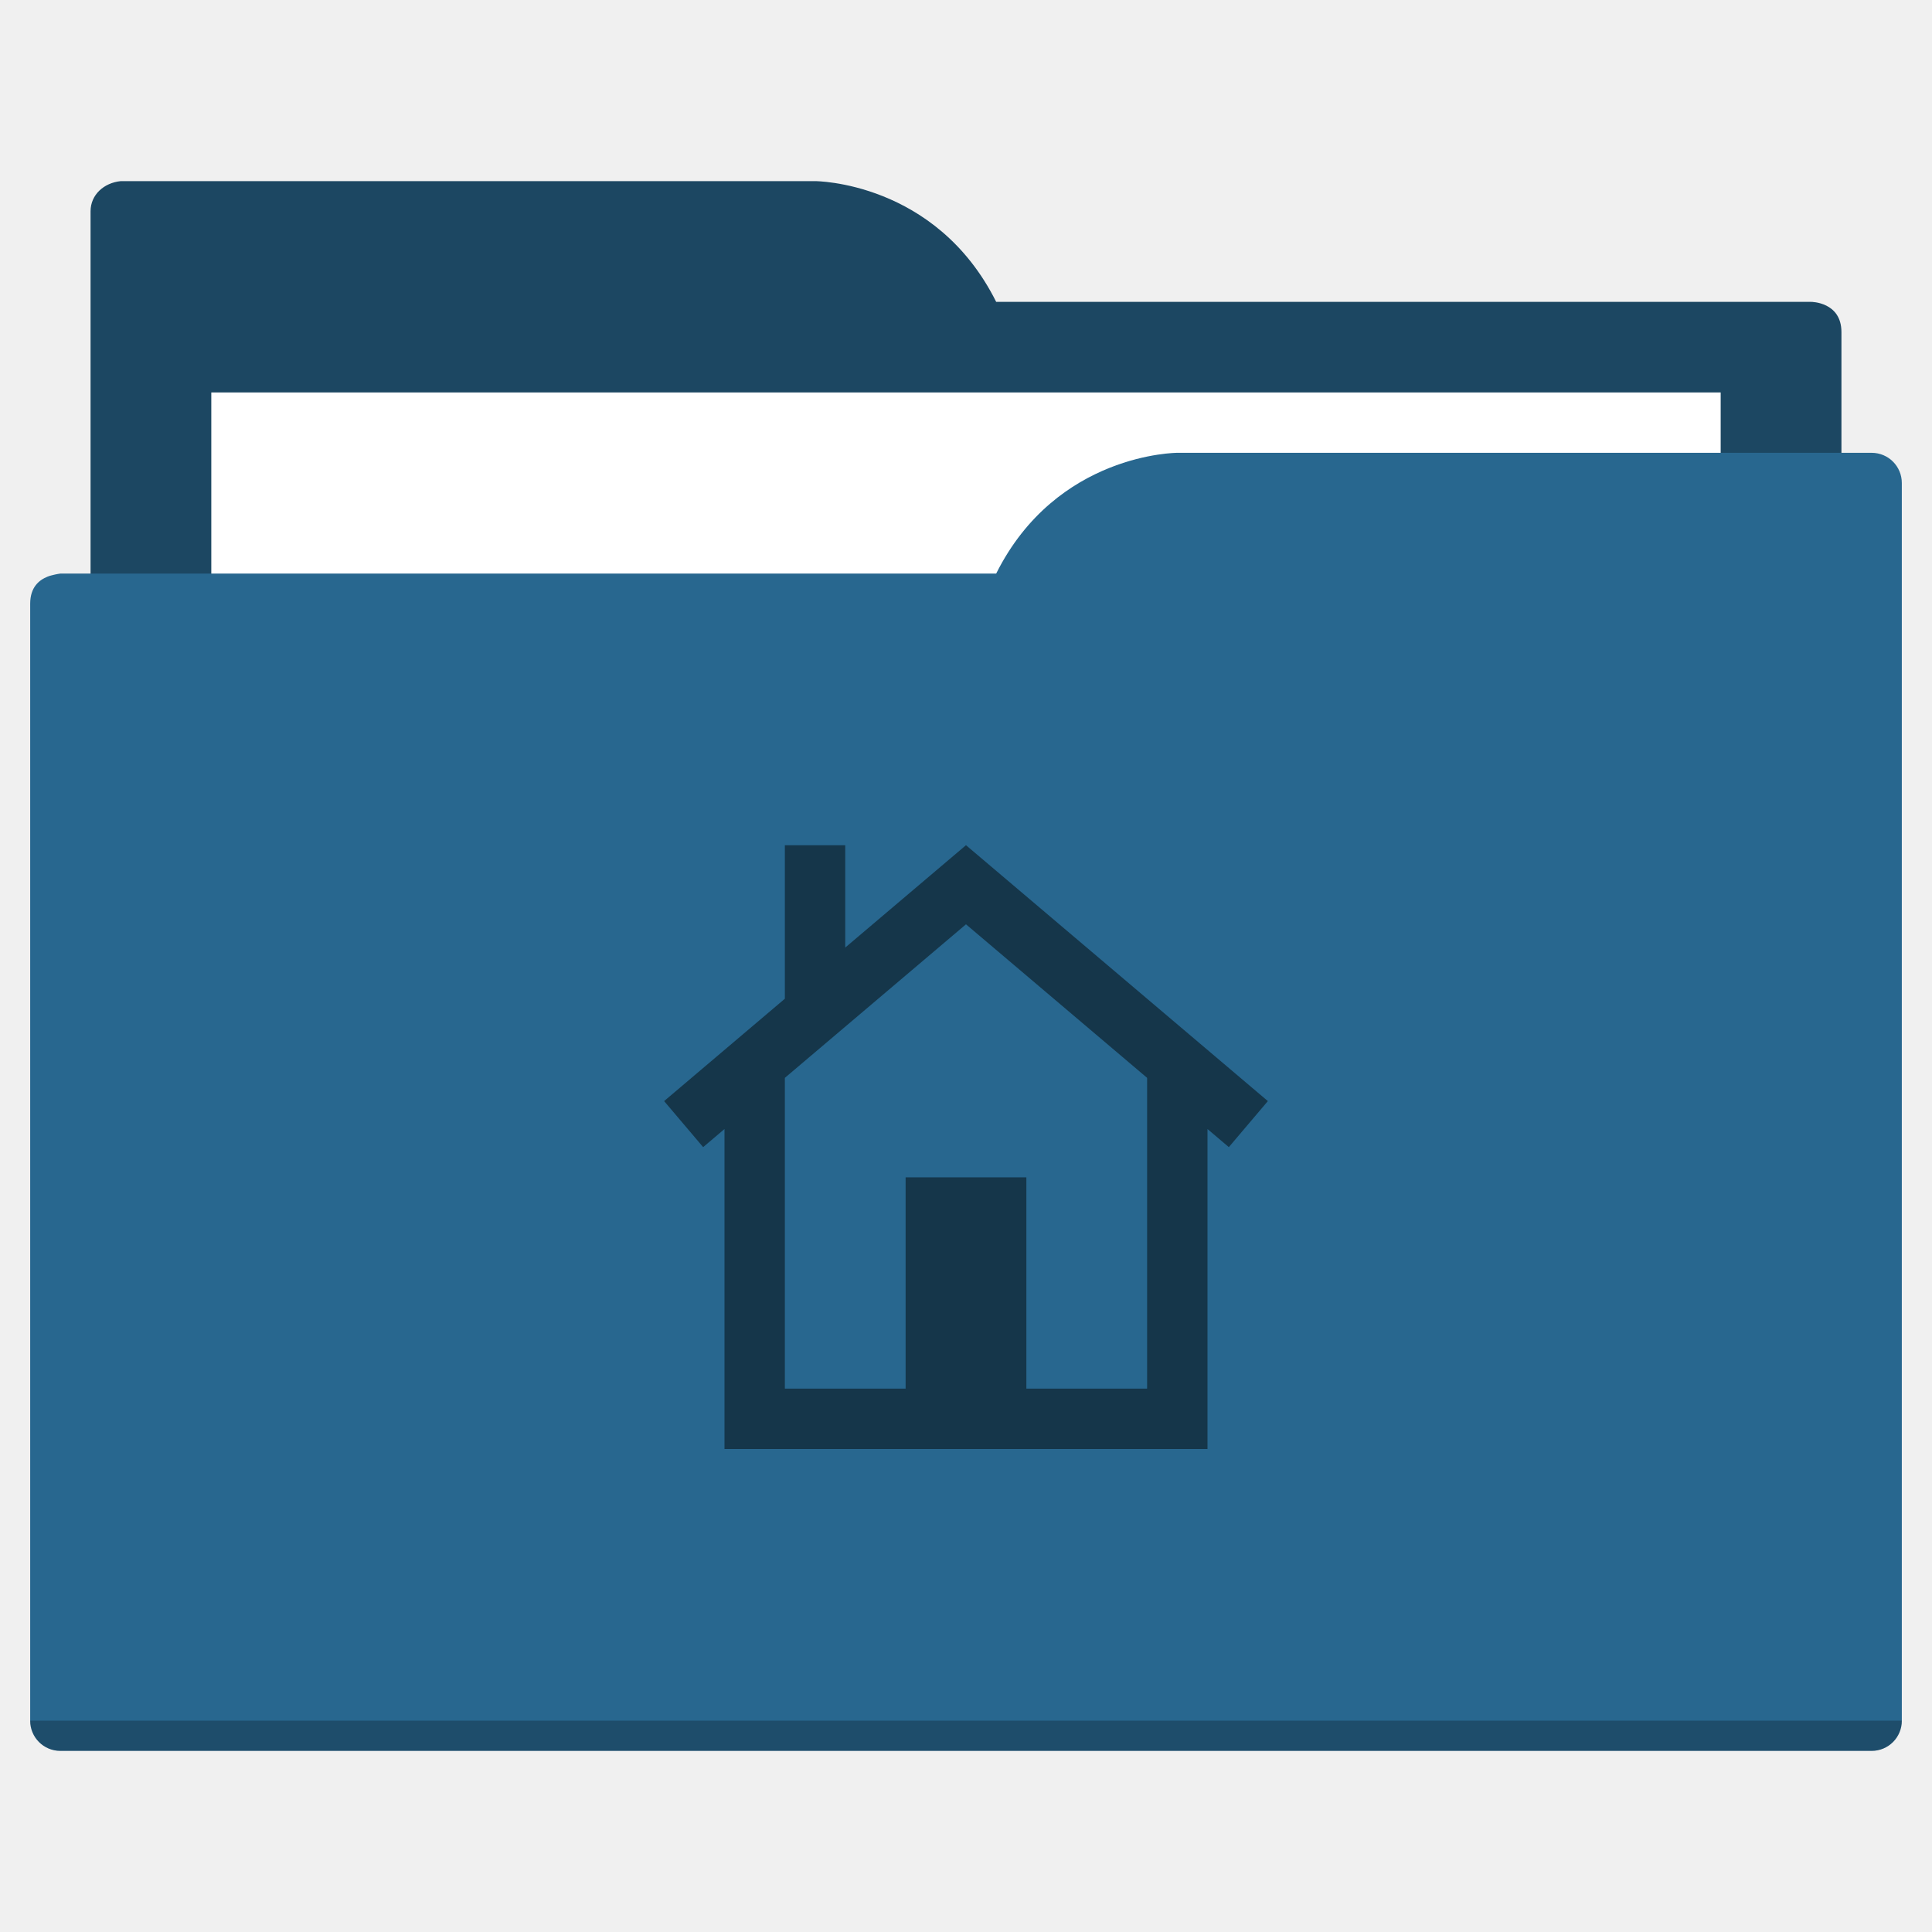
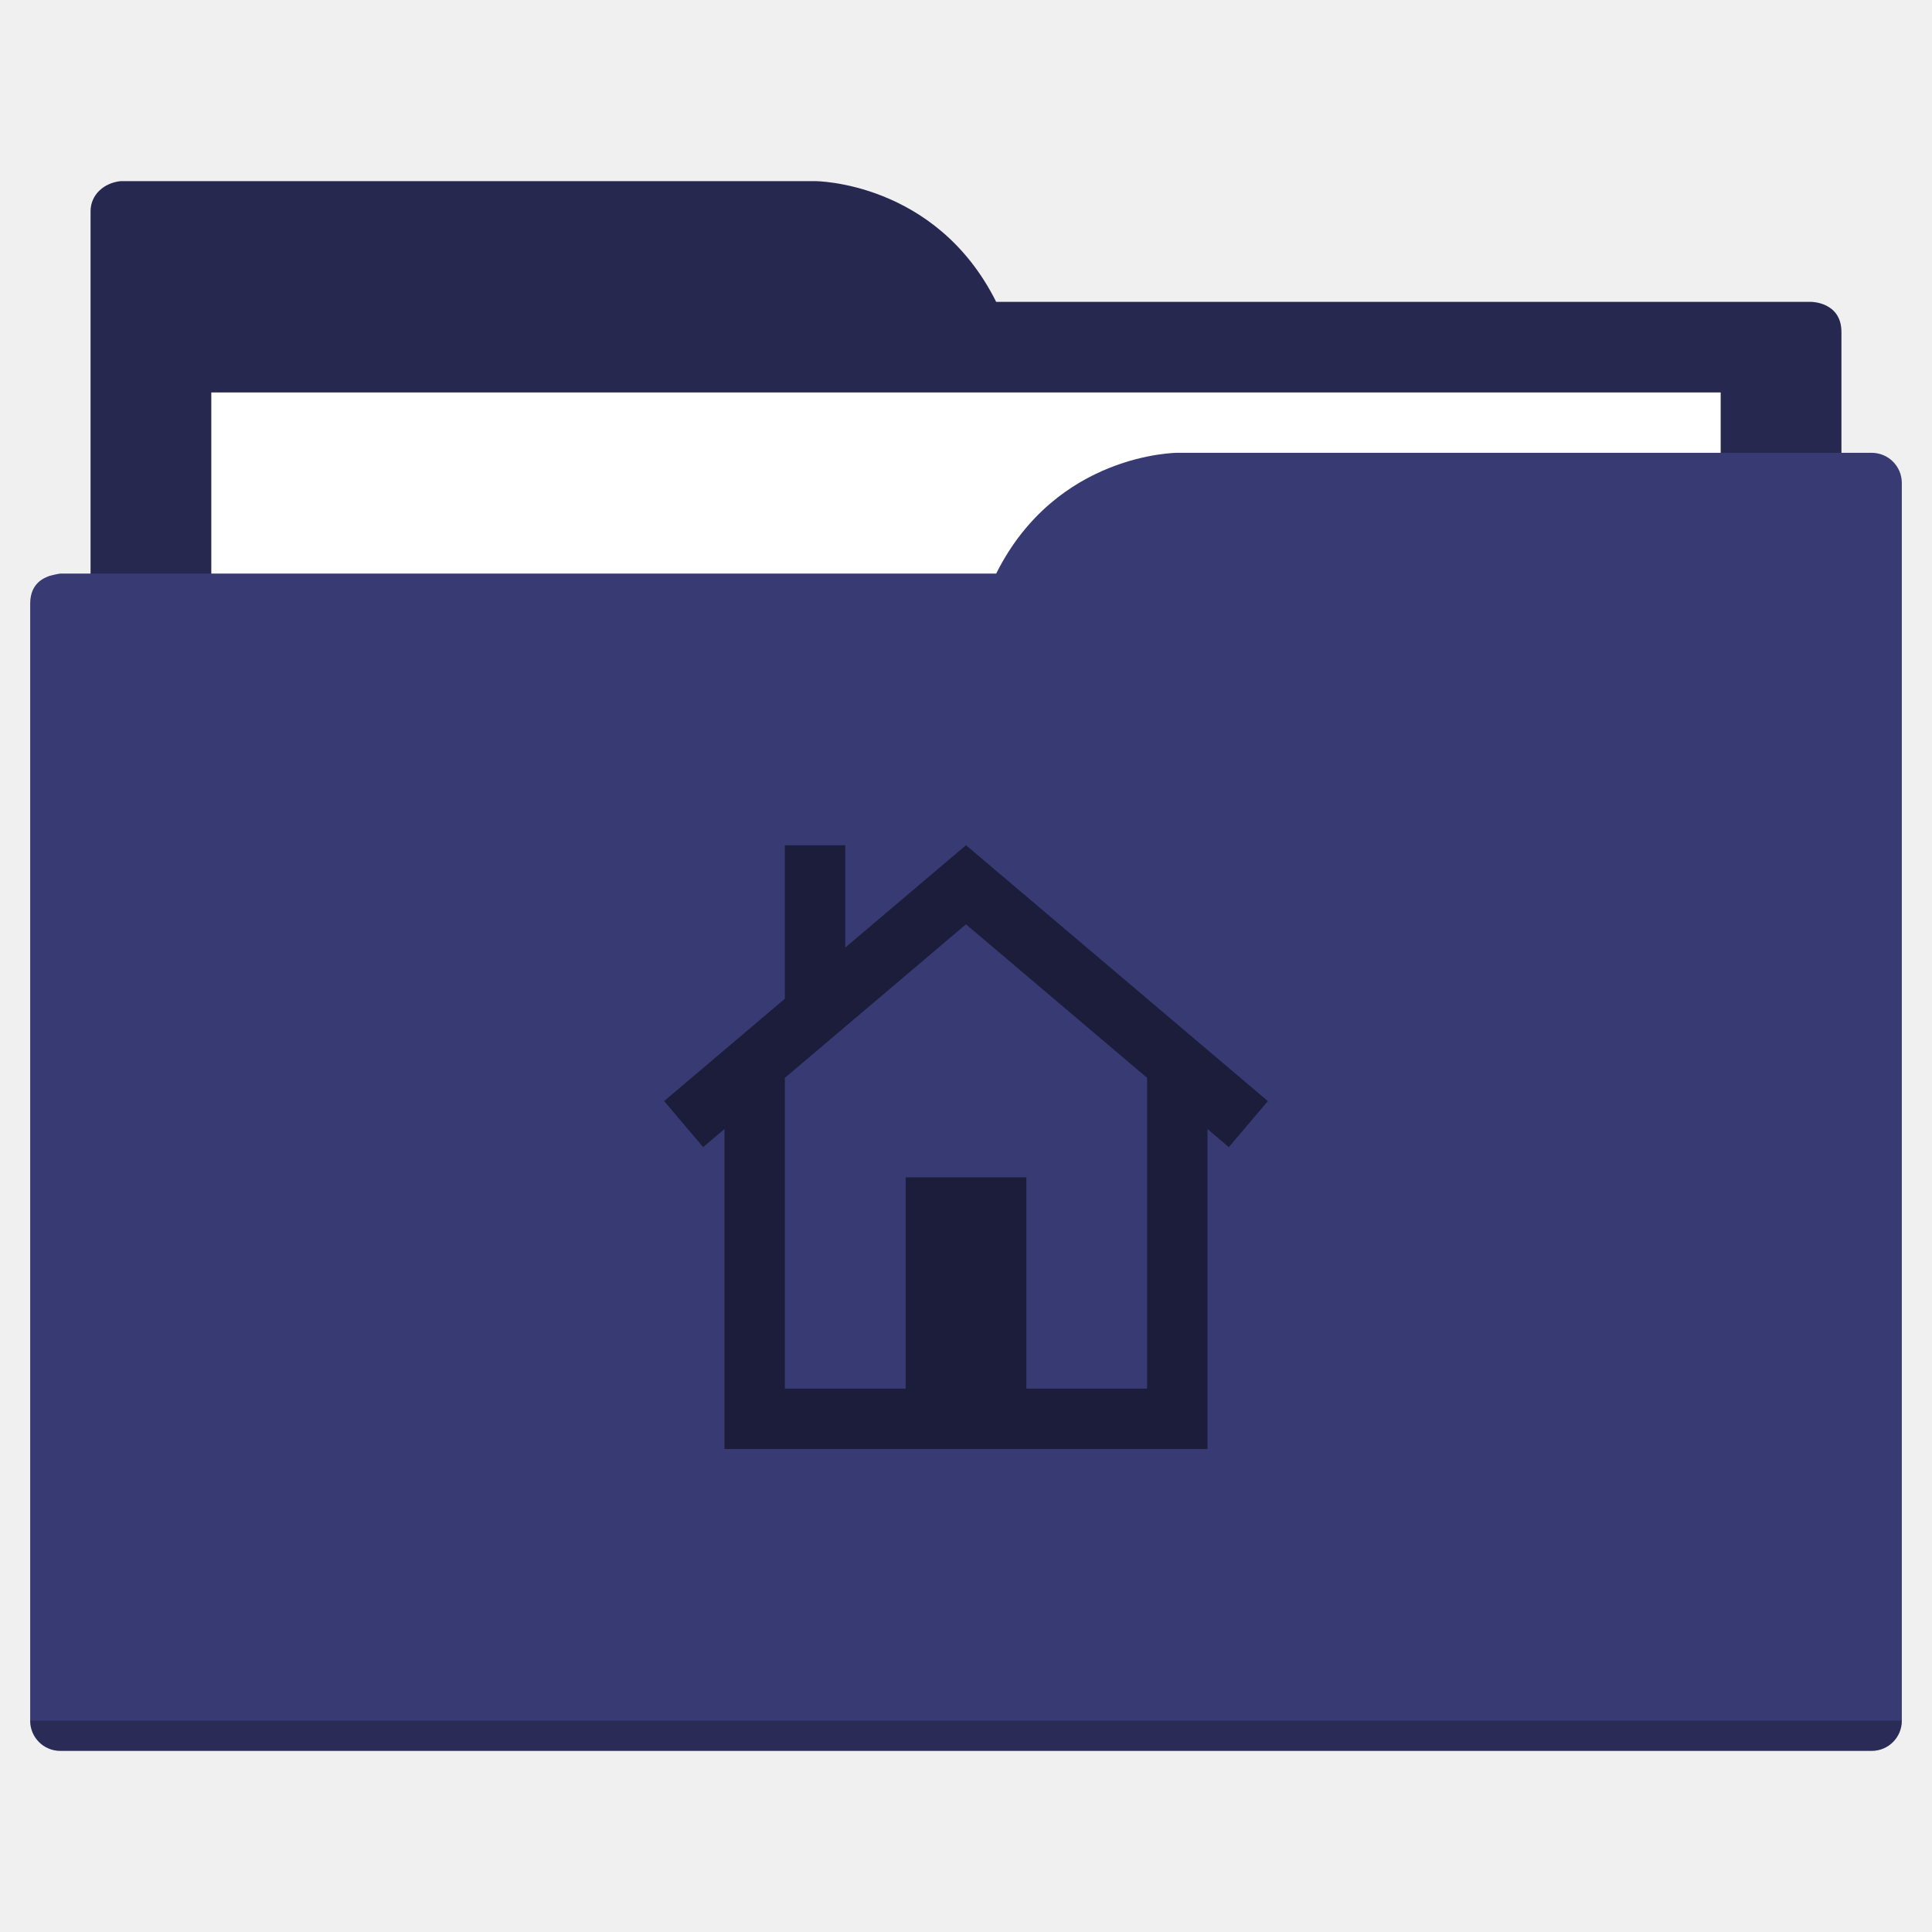
<svg xmlns="http://www.w3.org/2000/svg" width="64" height="64" id="svg5453" version="1.1" viewBox="0 0 64 64">
  <defs id="defs5455" />
  <g id="layer1" transform="translate(-384.5714,-483.798)">
-     <path style="fill:#1c4762;fill-opacity:1;fill-rule:evenodd;stroke:none;stroke-width:1px;stroke-linecap:butt;stroke-linejoin:miter;stroke-opacity:1" d="M 4 6 C 3.449 6.055 3 6.446 3 7 L 3 9 L 3 49 L 61 49 L 61 14 L 61 13 L 61 11 C 61 10 60 10 60 10 L 58 10 L 37 10 L 33 10 C 31 6 27 6 27 6 L 5 6 L 4 6 z " transform="translate(384.5714,483.798)" id="folderTab-3" />
+     <path style="fill:#262850;fill-opacity:1;fill-rule:evenodd;stroke:none;stroke-width:1px;stroke-linecap:butt;stroke-linejoin:miter;stroke-opacity:1" d="M 4 6 C 3.449 6.055 3 6.446 3 7 L 3 9 L 3 49 L 61 49 L 61 14 L 61 13 L 61 11 C 61 10 60 10 60 10 L 58 10 L 37 10 L 33 10 C 31 6 27 6 27 6 L 5 6 L 4 6 z " transform="translate(384.5714,483.798)" id="folderTab-3" />
    <path style="color:#000000;text-decoration:none;text-decoration-line:none;text-decoration-style:solid;text-decoration-color:#000000;white-space:normal;clip-rule:nonzero;display:inline;overflow:visible;visibility:visible;opacity:1;isolation:auto;mix-blend-mode:normal;color-interpolation:sRGB;color-interpolation-filters:linearRGB;solid-color:#000000;solid-opacity:1;fill:#ffffff;fill-opacity:1;fill-rule:nonzero;stroke:none;stroke-width:1;stroke-linecap:butt;stroke-linejoin:miter;stroke-miterlimit:4;stroke-dasharray:none;stroke-dashoffset:0;stroke-opacity:1;color-rendering:auto;image-rendering:auto;shape-rendering:auto;text-rendering:auto;enable-background:accumulate" d="m 391.571,496.798 50,0 0,32 -50,0 z" id="folderPaper-6" />
-     <path style="fill:#28678f;fill-opacity:1;fill-rule:evenodd;stroke:none;stroke-width:1px;stroke-linecap:butt;stroke-linejoin:miter;stroke-opacity:1" d="M 39 15 C 39 15 35 15 33 19 L 29 19 L 4 19 L 2 19 C 2 19 1.868 19.017 1.711 19.059 C 1.665 19.073 1.619 19.081 1.576 19.102 C 1.302 19.211 1 19.445 1 20 L 1 22 L 1 23 L 1 57 C 1 57.554 1.446 58 2 58 L 62 58 C 62.554 58 63 57.554 63 57 L 63 18 L 63 16 C 63 15.446 62.554 15 62 15 L 61 15 L 39 15 z " transform="translate(384.5714,483.798)" id="folderFront-2" />
+     <path style="fill:#383a74;fill-opacity:1;fill-rule:evenodd;stroke:none;stroke-width:1px;stroke-linecap:butt;stroke-linejoin:miter;stroke-opacity:1" d="M 39 15 C 39 15 35 15 33 19 L 29 19 L 4 19 L 2 19 C 2 19 1.868 19.017 1.711 19.059 C 1.665 19.073 1.619 19.081 1.576 19.102 C 1.302 19.211 1 19.445 1 20 L 1 22 L 1 23 L 1 57 C 1 57.554 1.446 58 2 58 L 62 58 C 62.554 58 63 57.554 63 57 L 63 18 L 63 16 C 63 15.446 62.554 15 62 15 L 61 15 L 39 15 z " transform="translate(384.5714,483.798)" id="folderFront-2" />
    <path style="opacity:0.25;fill:#000000;fill-opacity:1;stroke:none" d="m 385.571,540.798 c 0,0.554 0.446,1 1,1 l 60,0 c 0.554,0 1,-0.446 1,-1 z" id="folderShadow-9" />
-     <path style="color:#000000;text-decoration:none;text-decoration-line:none;text-decoration-style:solid;text-decoration-color:#000000;white-space:normal;clip-rule:nonzero;display:inline;overflow:visible;visibility:visible;opacity:1;isolation:auto;mix-blend-mode:normal;color-interpolation:sRGB;color-interpolation-filters:linearRGB;solid-color:#000000;solid-opacity:1;fill:#15364a;fill-opacity:1;fill-rule:nonzero;stroke:none;stroke-width:1;stroke-linecap:butt;stroke-linejoin:miter;stroke-miterlimit:4;stroke-dasharray:none;stroke-dashoffset:0;stroke-opacity:1;color-rendering:auto;image-rendering:auto;shape-rendering:auto;text-rendering:auto;enable-background:accumulate" d="m 416.573,511.798 9.998,8.475 -1.293,1.525 -8.707,-7.381 -8.707,7.381 -1.293,-1.525 4,-3.391 0,-5.084 2,0 0,3.389 3.998,-3.389 0.002,0 0.002,0 z m 7.998,7 0,11 0,2 -6,0 -4,0 -6,0 0,-2 0,-11 2,0 0,11 4,0 0,-7 4,0 0,7 4,0 0,-11 z" id="folderGlyph" />
-     <rect style="color:#000000;clip-rule:nonzero;display:inline;overflow:visible;visibility:visible;opacity:1;isolation:auto;mix-blend-mode:normal;color-interpolation:sRGB;color-interpolation-filters:linearRGB;solid-color:#000000;solid-opacity:1;fill:#1c4762;fill-opacity:1;fill-rule:nonzero;stroke:none;stroke-width:1;stroke-linecap:butt;stroke-linejoin:miter;stroke-miterlimit:4;stroke-dasharray:none;stroke-dashoffset:0;stroke-opacity:1;color-rendering:auto;image-rendering:auto;shape-rendering:auto;text-rendering:auto;enable-background:accumulate" id="rect4157" width="5" height="5" x="377.571" y="483.798" />
-     <rect style="color:#000000;clip-rule:nonzero;display:inline;overflow:visible;visibility:visible;opacity:1;isolation:auto;mix-blend-mode:normal;color-interpolation:sRGB;color-interpolation-filters:linearRGB;solid-color:#000000;solid-opacity:1;fill:#28678f;fill-opacity:1;fill-rule:nonzero;stroke:none;stroke-width:1;stroke-linecap:butt;stroke-linejoin:miter;stroke-miterlimit:4;stroke-dasharray:none;stroke-dashoffset:0;stroke-opacity:1;color-rendering:auto;image-rendering:auto;shape-rendering:auto;text-rendering:auto;enable-background:accumulate" id="rect4157-5" width="5" height="5" x="377.571" y="491.798" />
-     <rect style="color:#000000;clip-rule:nonzero;display:inline;overflow:visible;visibility:visible;opacity:1;isolation:auto;mix-blend-mode:normal;color-interpolation:sRGB;color-interpolation-filters:linearRGB;solid-color:#000000;solid-opacity:1;fill:#15364a;fill-opacity:1;fill-rule:nonzero;stroke:none;stroke-width:1;stroke-linecap:butt;stroke-linejoin:miter;stroke-miterlimit:4;stroke-dasharray:none;stroke-dashoffset:0;stroke-opacity:1;color-rendering:auto;image-rendering:auto;shape-rendering:auto;text-rendering:auto;enable-background:accumulate" id="rect4157-8" width="5" height="5" x="377.571" y="499.798" />
+     <path style="color:#000000;text-decoration:none;text-decoration-line:none;text-decoration-style:solid;text-decoration-color:#000000;white-space:normal;clip-rule:nonzero;display:inline;overflow:visible;visibility:visible;opacity:1;isolation:auto;mix-blend-mode:normal;color-interpolation:sRGB;color-interpolation-filters:linearRGB;solid-color:#000000;solid-opacity:1;fill:#1c1d3b;fill-opacity:1;fill-rule:nonzero;stroke:none;stroke-width:1;stroke-linecap:butt;stroke-linejoin:miter;stroke-miterlimit:4;stroke-dasharray:none;stroke-dashoffset:0;stroke-opacity:1;color-rendering:auto;image-rendering:auto;shape-rendering:auto;text-rendering:auto;enable-background:accumulate" d="m 416.573,511.798 9.998,8.475 -1.293,1.525 -8.707,-7.381 -8.707,7.381 -1.293,-1.525 4,-3.391 0,-5.084 2,0 0,3.389 3.998,-3.389 0.002,0 0.002,0 z m 7.998,7 0,11 0,2 -6,0 -4,0 -6,0 0,-2 0,-11 2,0 0,11 4,0 0,-7 4,0 0,7 4,0 0,-11 z" id="folderGlyph" />
+     <rect style="color:#000000;clip-rule:nonzero;display:inline;overflow:visible;visibility:visible;opacity:1;isolation:auto;mix-blend-mode:normal;color-interpolation:sRGB;color-interpolation-filters:linearRGB;solid-color:#000000;solid-opacity:1;fill:#262850;fill-opacity:1;fill-rule:nonzero;stroke:none;stroke-width:1;stroke-linecap:butt;stroke-linejoin:miter;stroke-miterlimit:4;stroke-dasharray:none;stroke-dashoffset:0;stroke-opacity:1;color-rendering:auto;image-rendering:auto;shape-rendering:auto;text-rendering:auto;enable-background:accumulate" id="rect4157" width="5" height="5" x="377.571" y="483.798" />
+     <rect style="color:#000000;clip-rule:nonzero;display:inline;overflow:visible;visibility:visible;opacity:1;isolation:auto;mix-blend-mode:normal;color-interpolation:sRGB;color-interpolation-filters:linearRGB;solid-color:#000000;solid-opacity:1;fill:#383a74;fill-opacity:1;fill-rule:nonzero;stroke:none;stroke-width:1;stroke-linecap:butt;stroke-linejoin:miter;stroke-miterlimit:4;stroke-dasharray:none;stroke-dashoffset:0;stroke-opacity:1;color-rendering:auto;image-rendering:auto;shape-rendering:auto;text-rendering:auto;enable-background:accumulate" id="rect4157-5" width="5" height="5" x="377.571" y="491.798" />
+     <rect style="color:#000000;clip-rule:nonzero;display:inline;overflow:visible;visibility:visible;opacity:1;isolation:auto;mix-blend-mode:normal;color-interpolation:sRGB;color-interpolation-filters:linearRGB;solid-color:#000000;solid-opacity:1;fill:#1c1d3b;fill-opacity:1;fill-rule:nonzero;stroke:none;stroke-width:1;stroke-linecap:butt;stroke-linejoin:miter;stroke-miterlimit:4;stroke-dasharray:none;stroke-dashoffset:0;stroke-opacity:1;color-rendering:auto;image-rendering:auto;shape-rendering:auto;text-rendering:auto;enable-background:accumulate" id="rect4157-8" width="5" height="5" x="377.571" y="499.798" />
  </g>
</svg>
